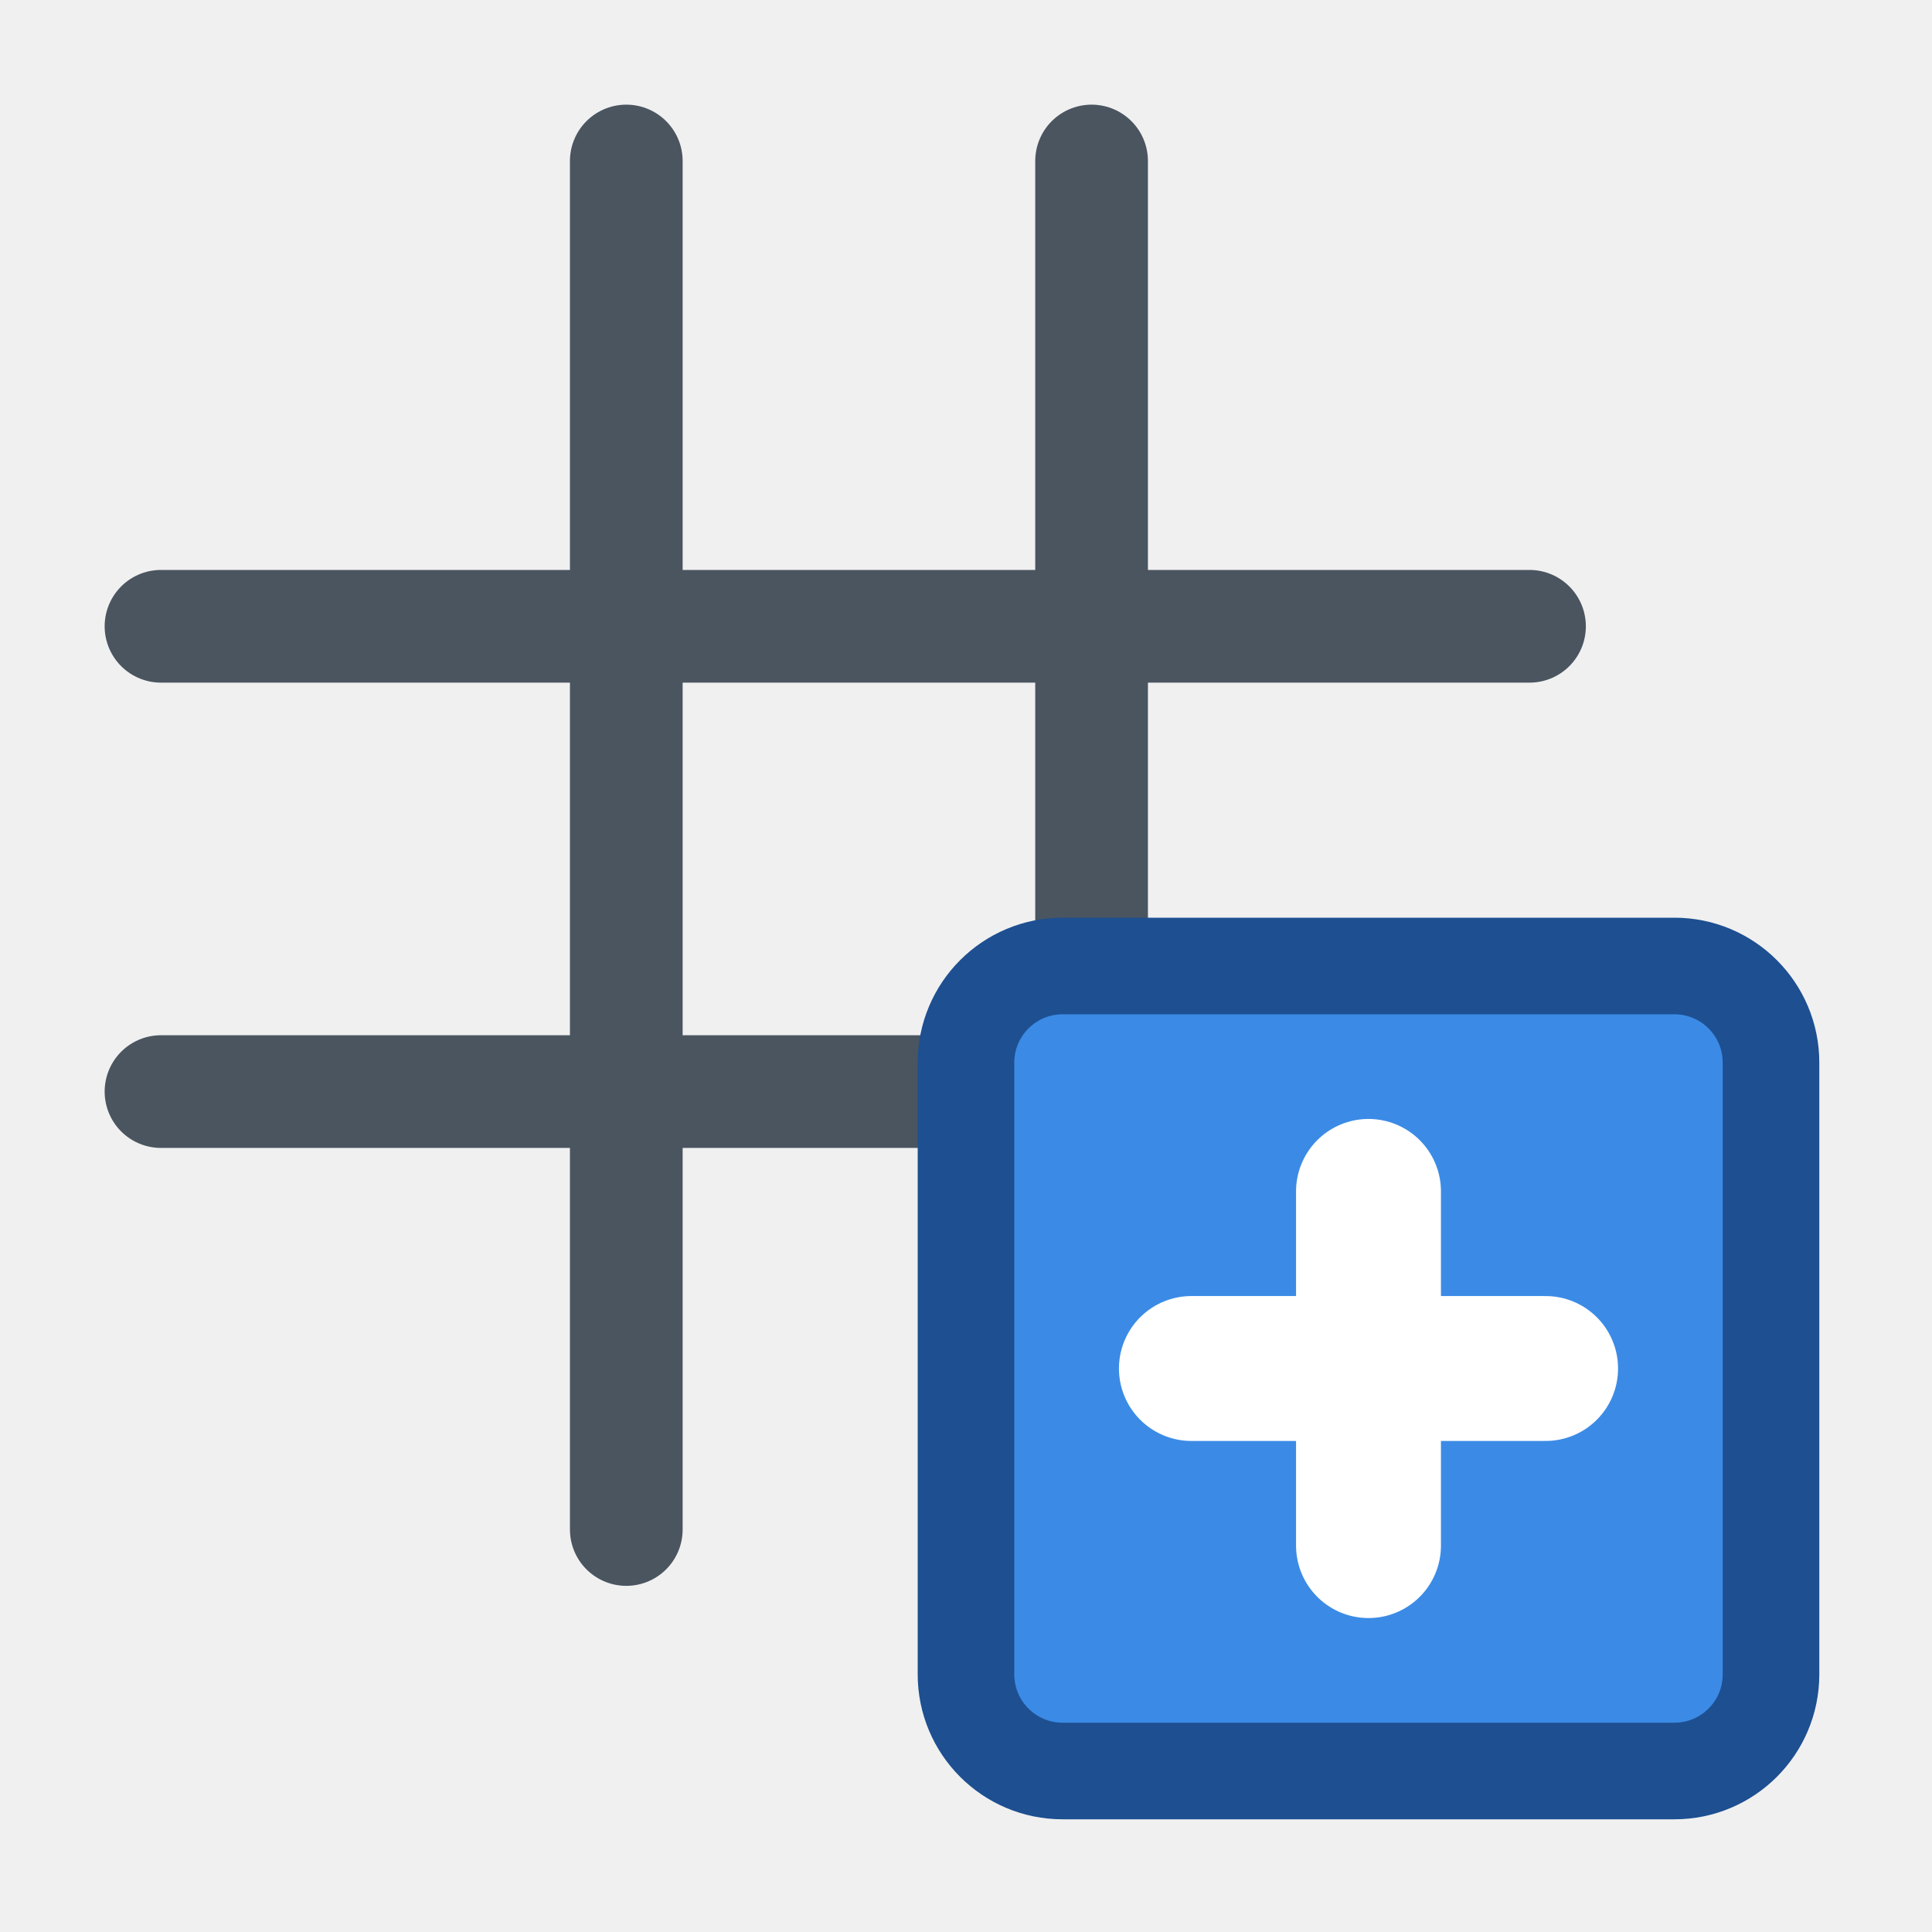
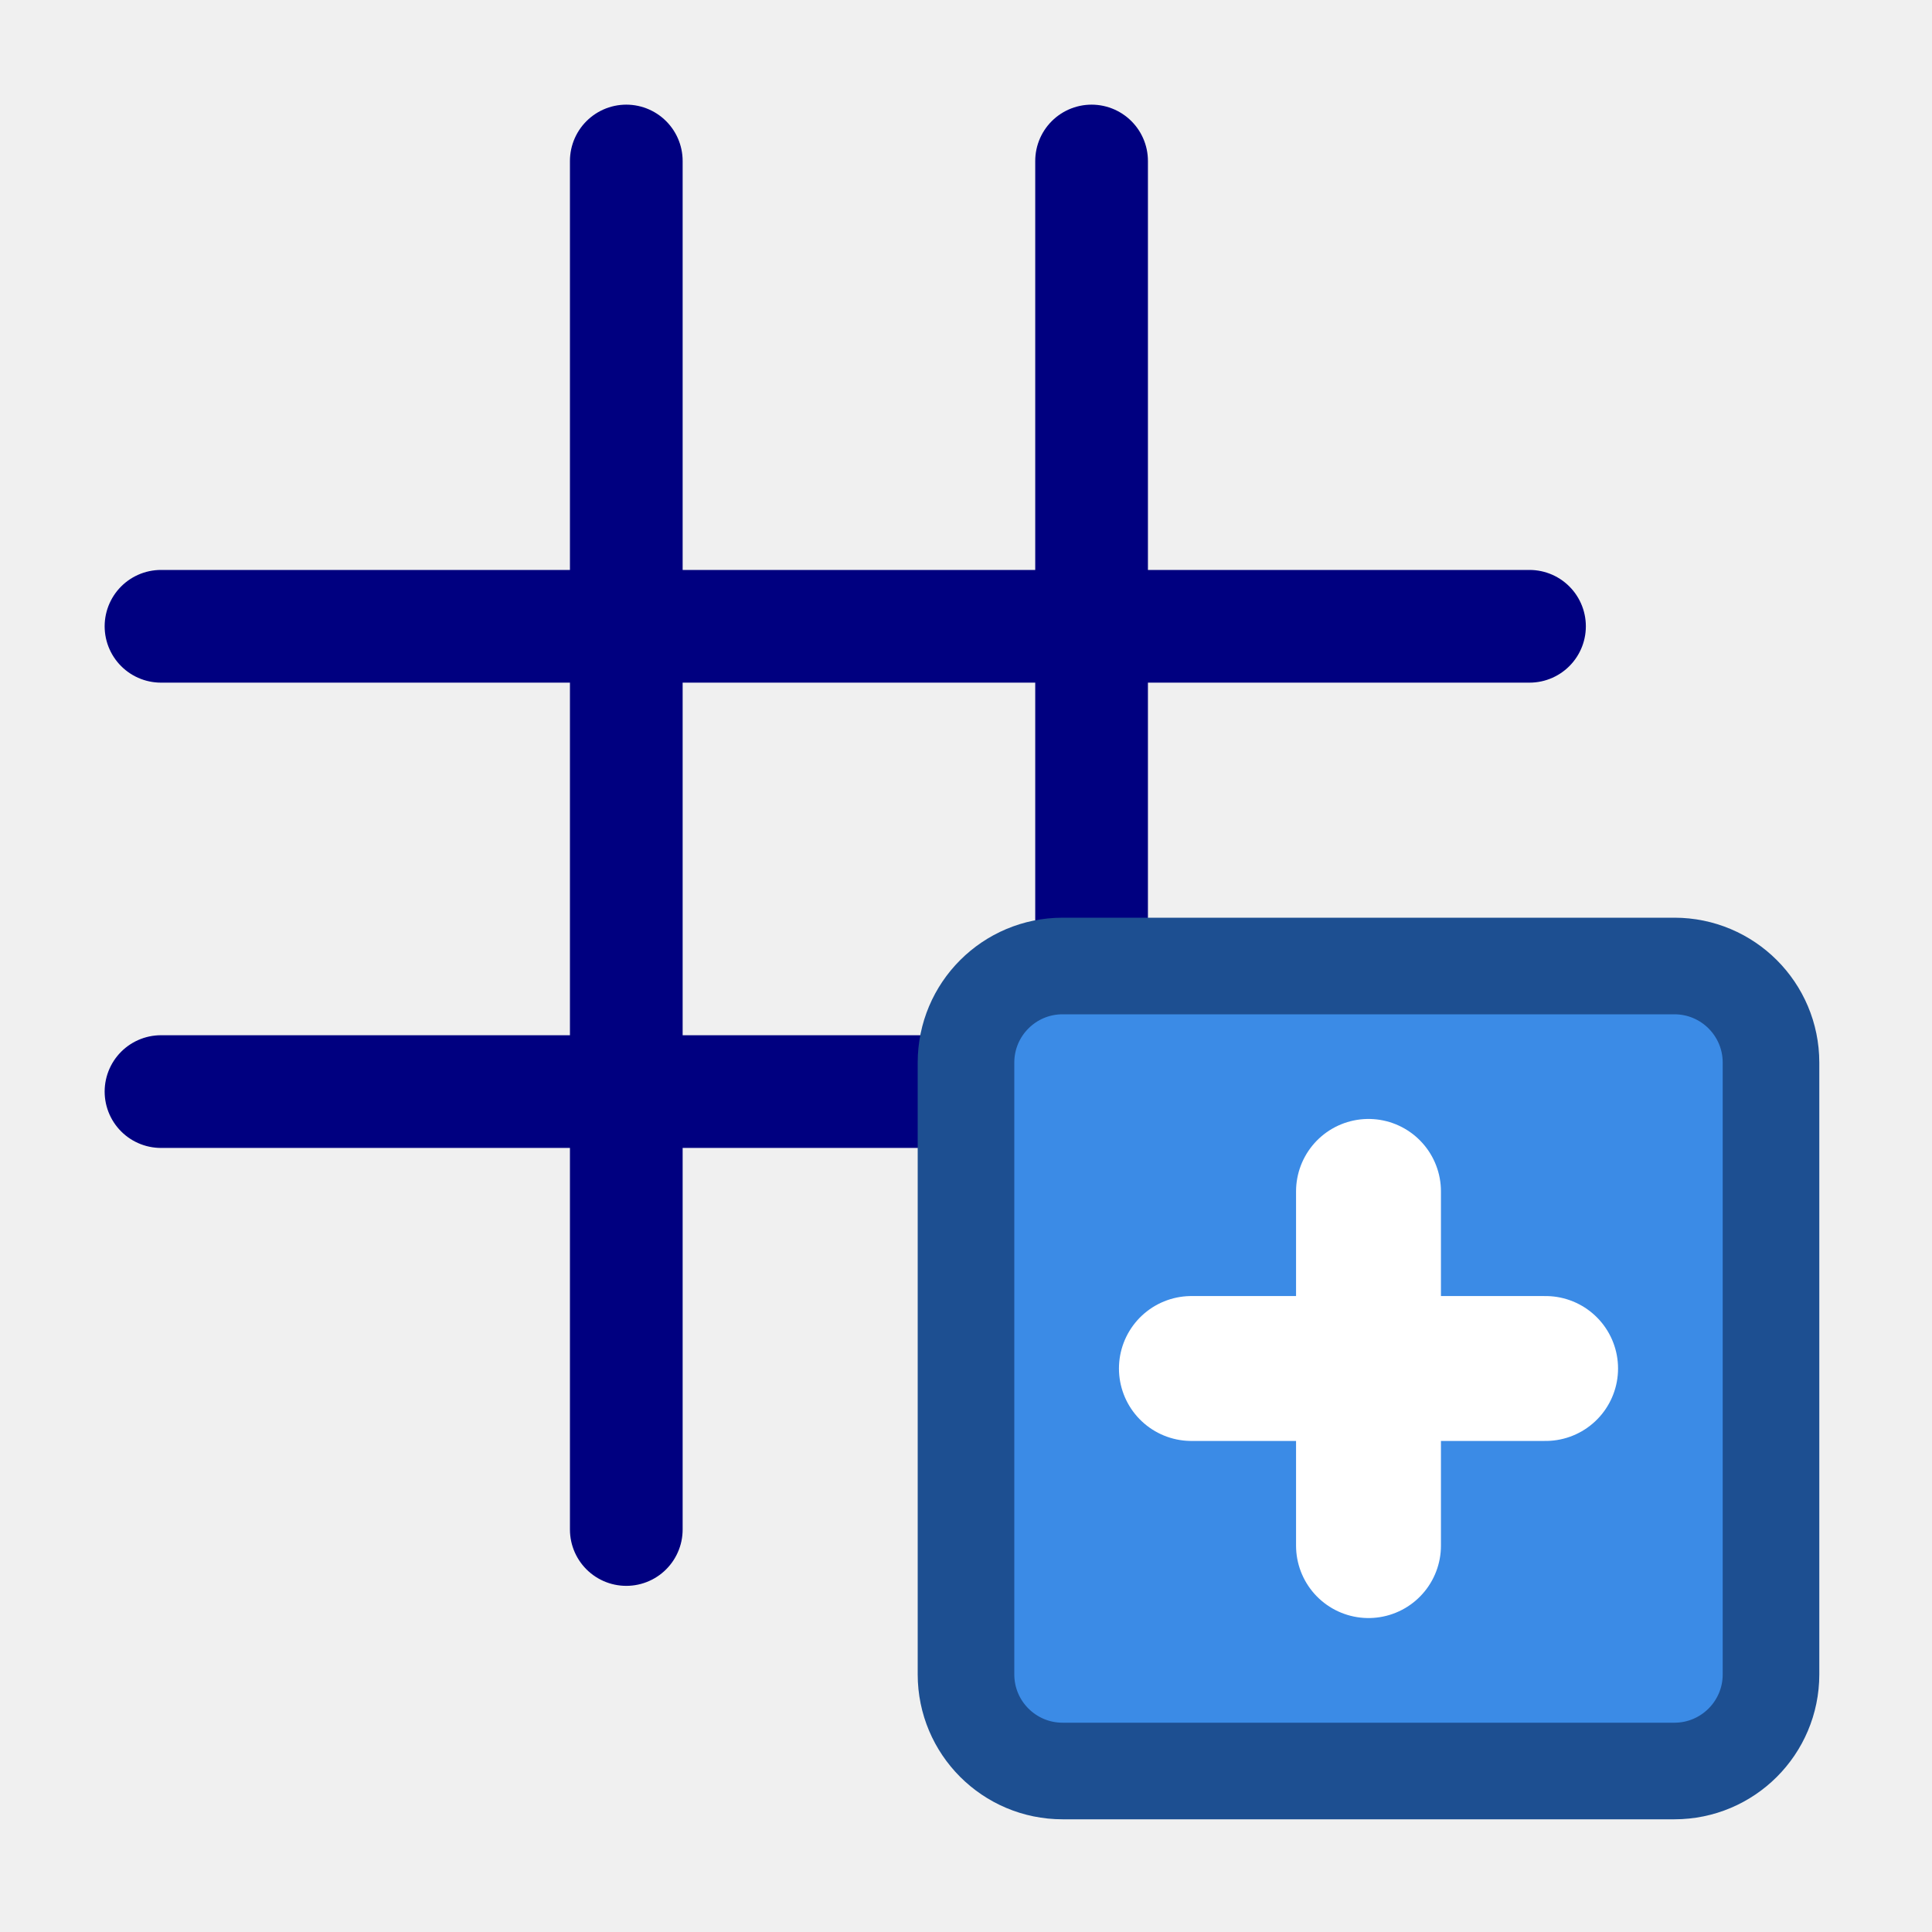
<svg xmlns="http://www.w3.org/2000/svg" width="24" height="24" viewBox="0 0 24 24">
-   <path d="M7.78,2 V19 M13.56,2 V19 M2,7.78 H19 M2,13.56 H19" fill="none" stroke="#4a5560" stroke-width="1.4" stroke-linecap="round" stroke-linejoin="round" />
+   <path d="M7.78,2 V19 M13.56,2 V19 M2,7.78 H19 M2,13.56 H19" fill="none" stroke="#000080" stroke-width="1.4" stroke-linecap="round" stroke-linejoin="round" />
  <rect x="12" y="12" width="10" height="10" rx="1.2" fill="#3b8be6" stroke="#1d4f91" stroke-width="1.2" />
  <path d="M14.8,17.0 H19.2 M17.0,14.8 V19.2" fill="none" stroke="#ffffff" stroke-width="1.8" stroke-linecap="round" stroke-linejoin="round" />
</svg>
